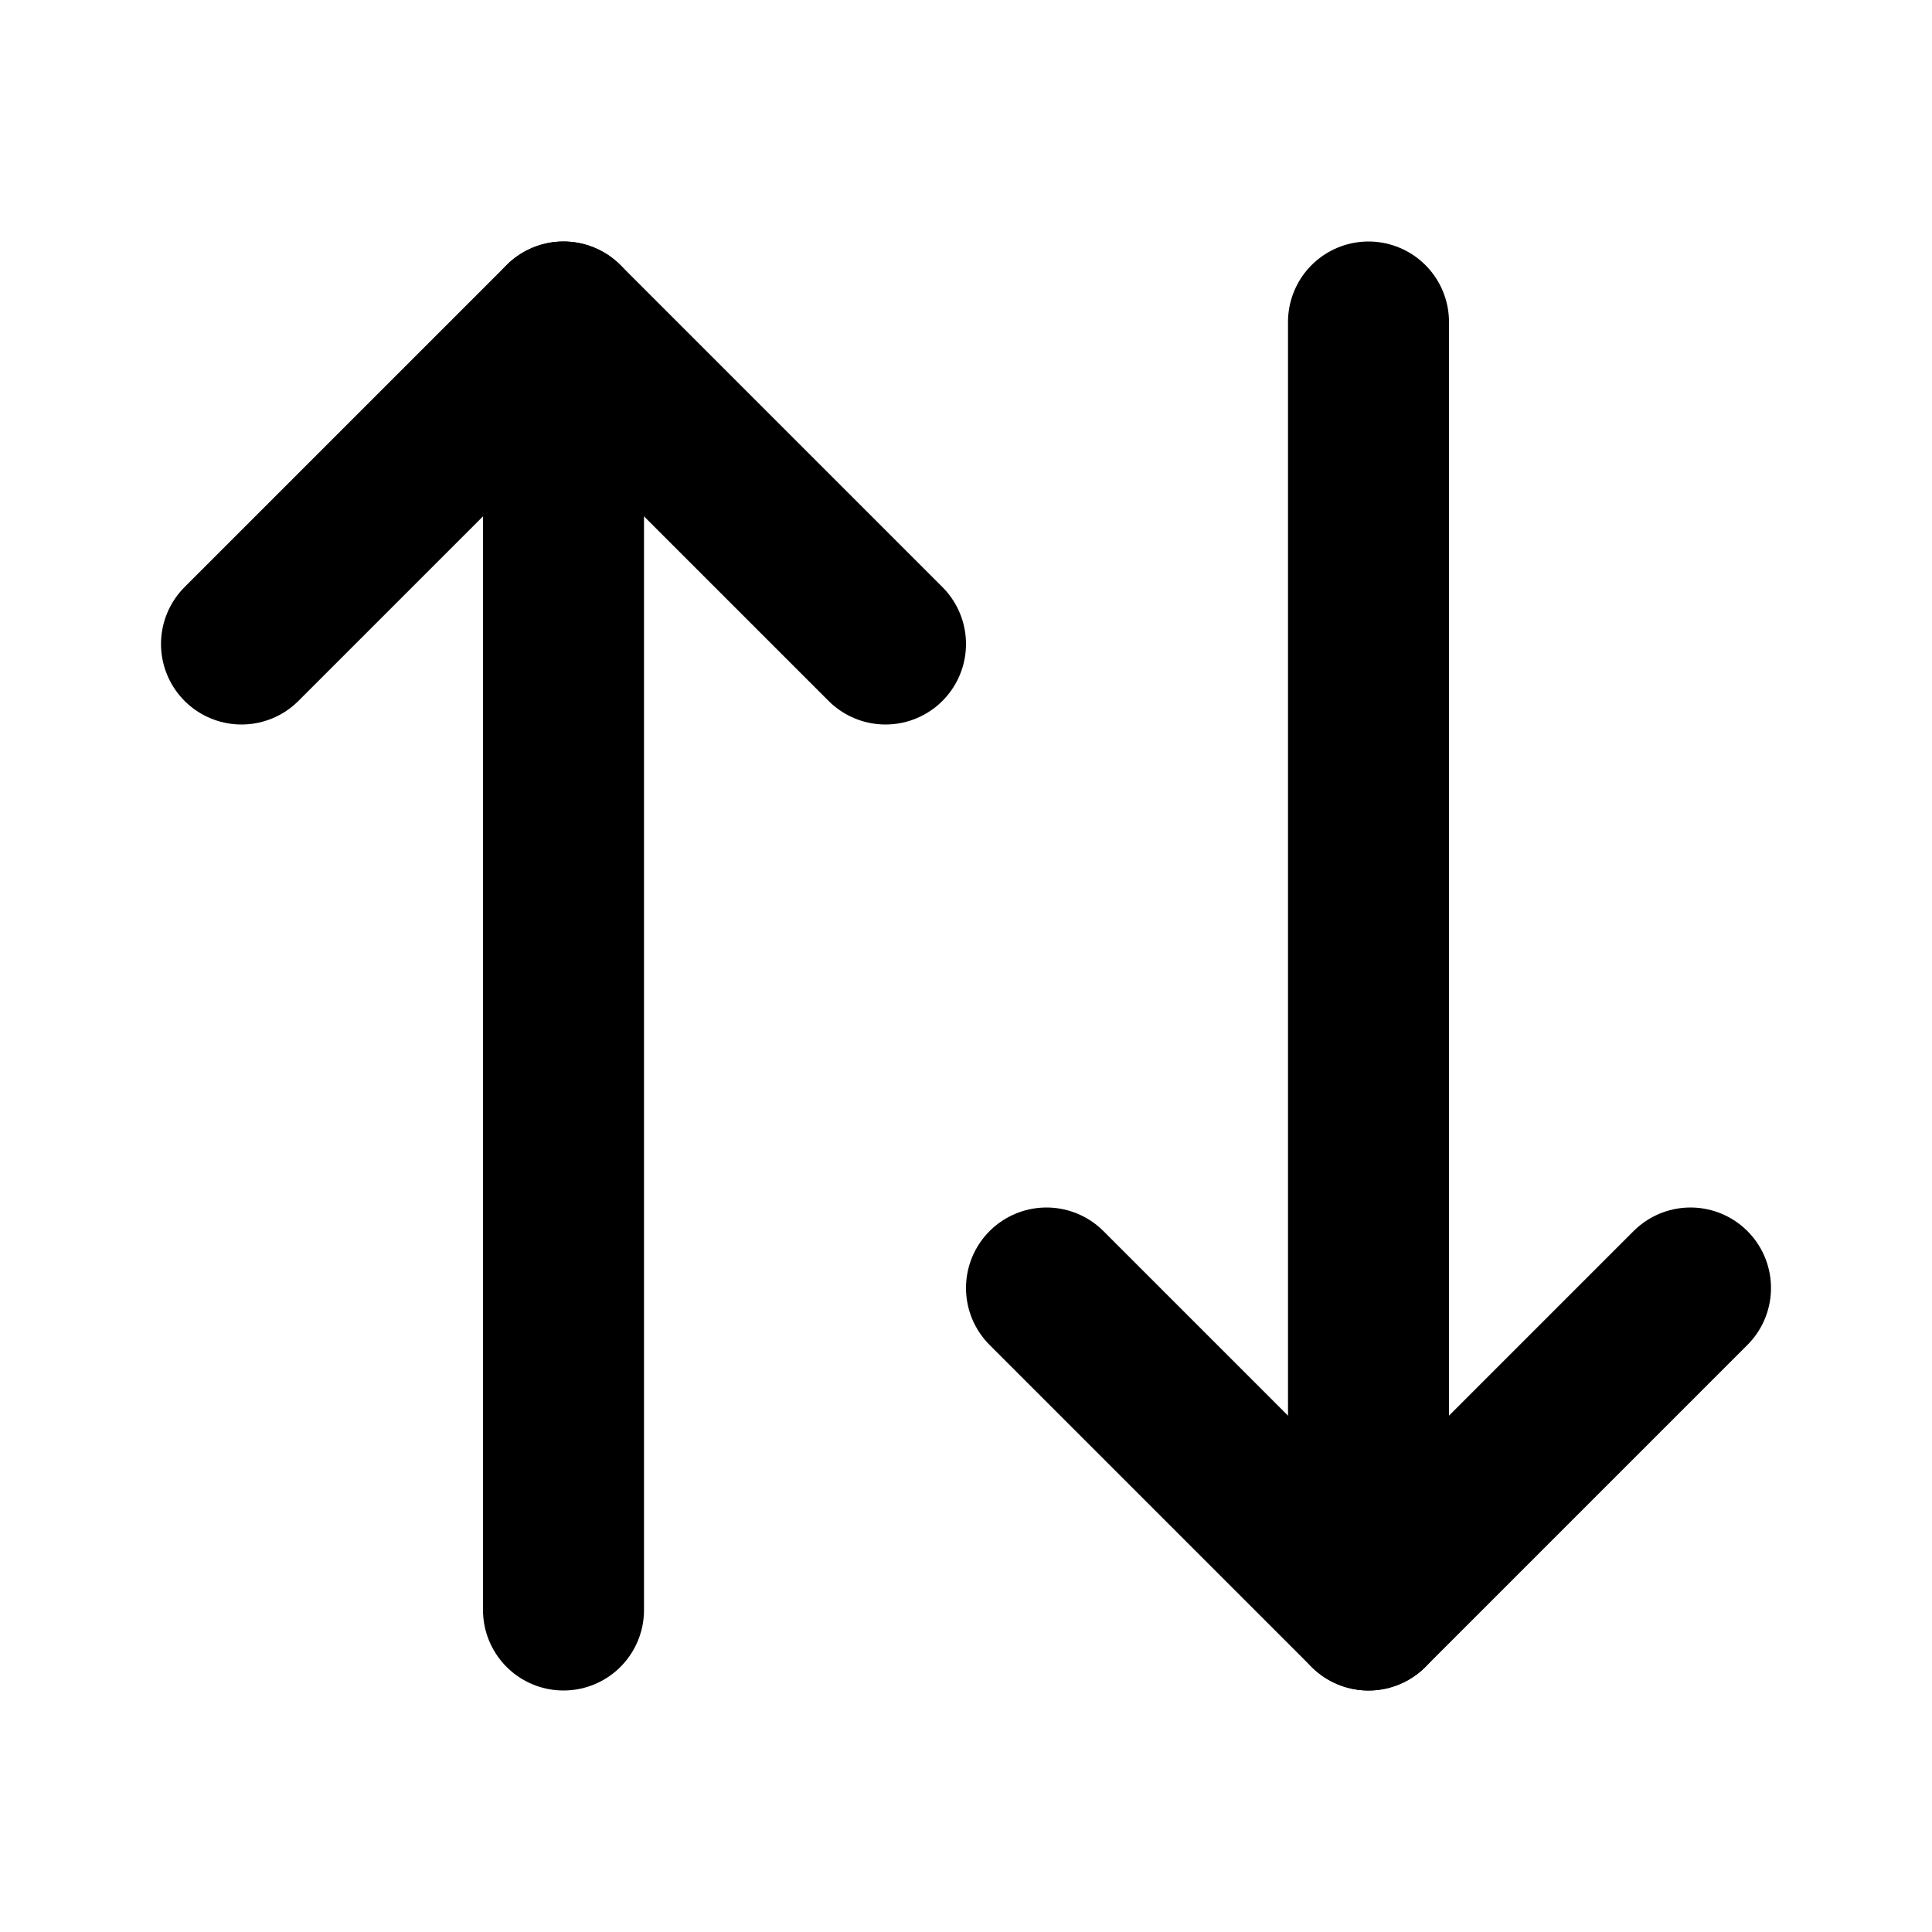
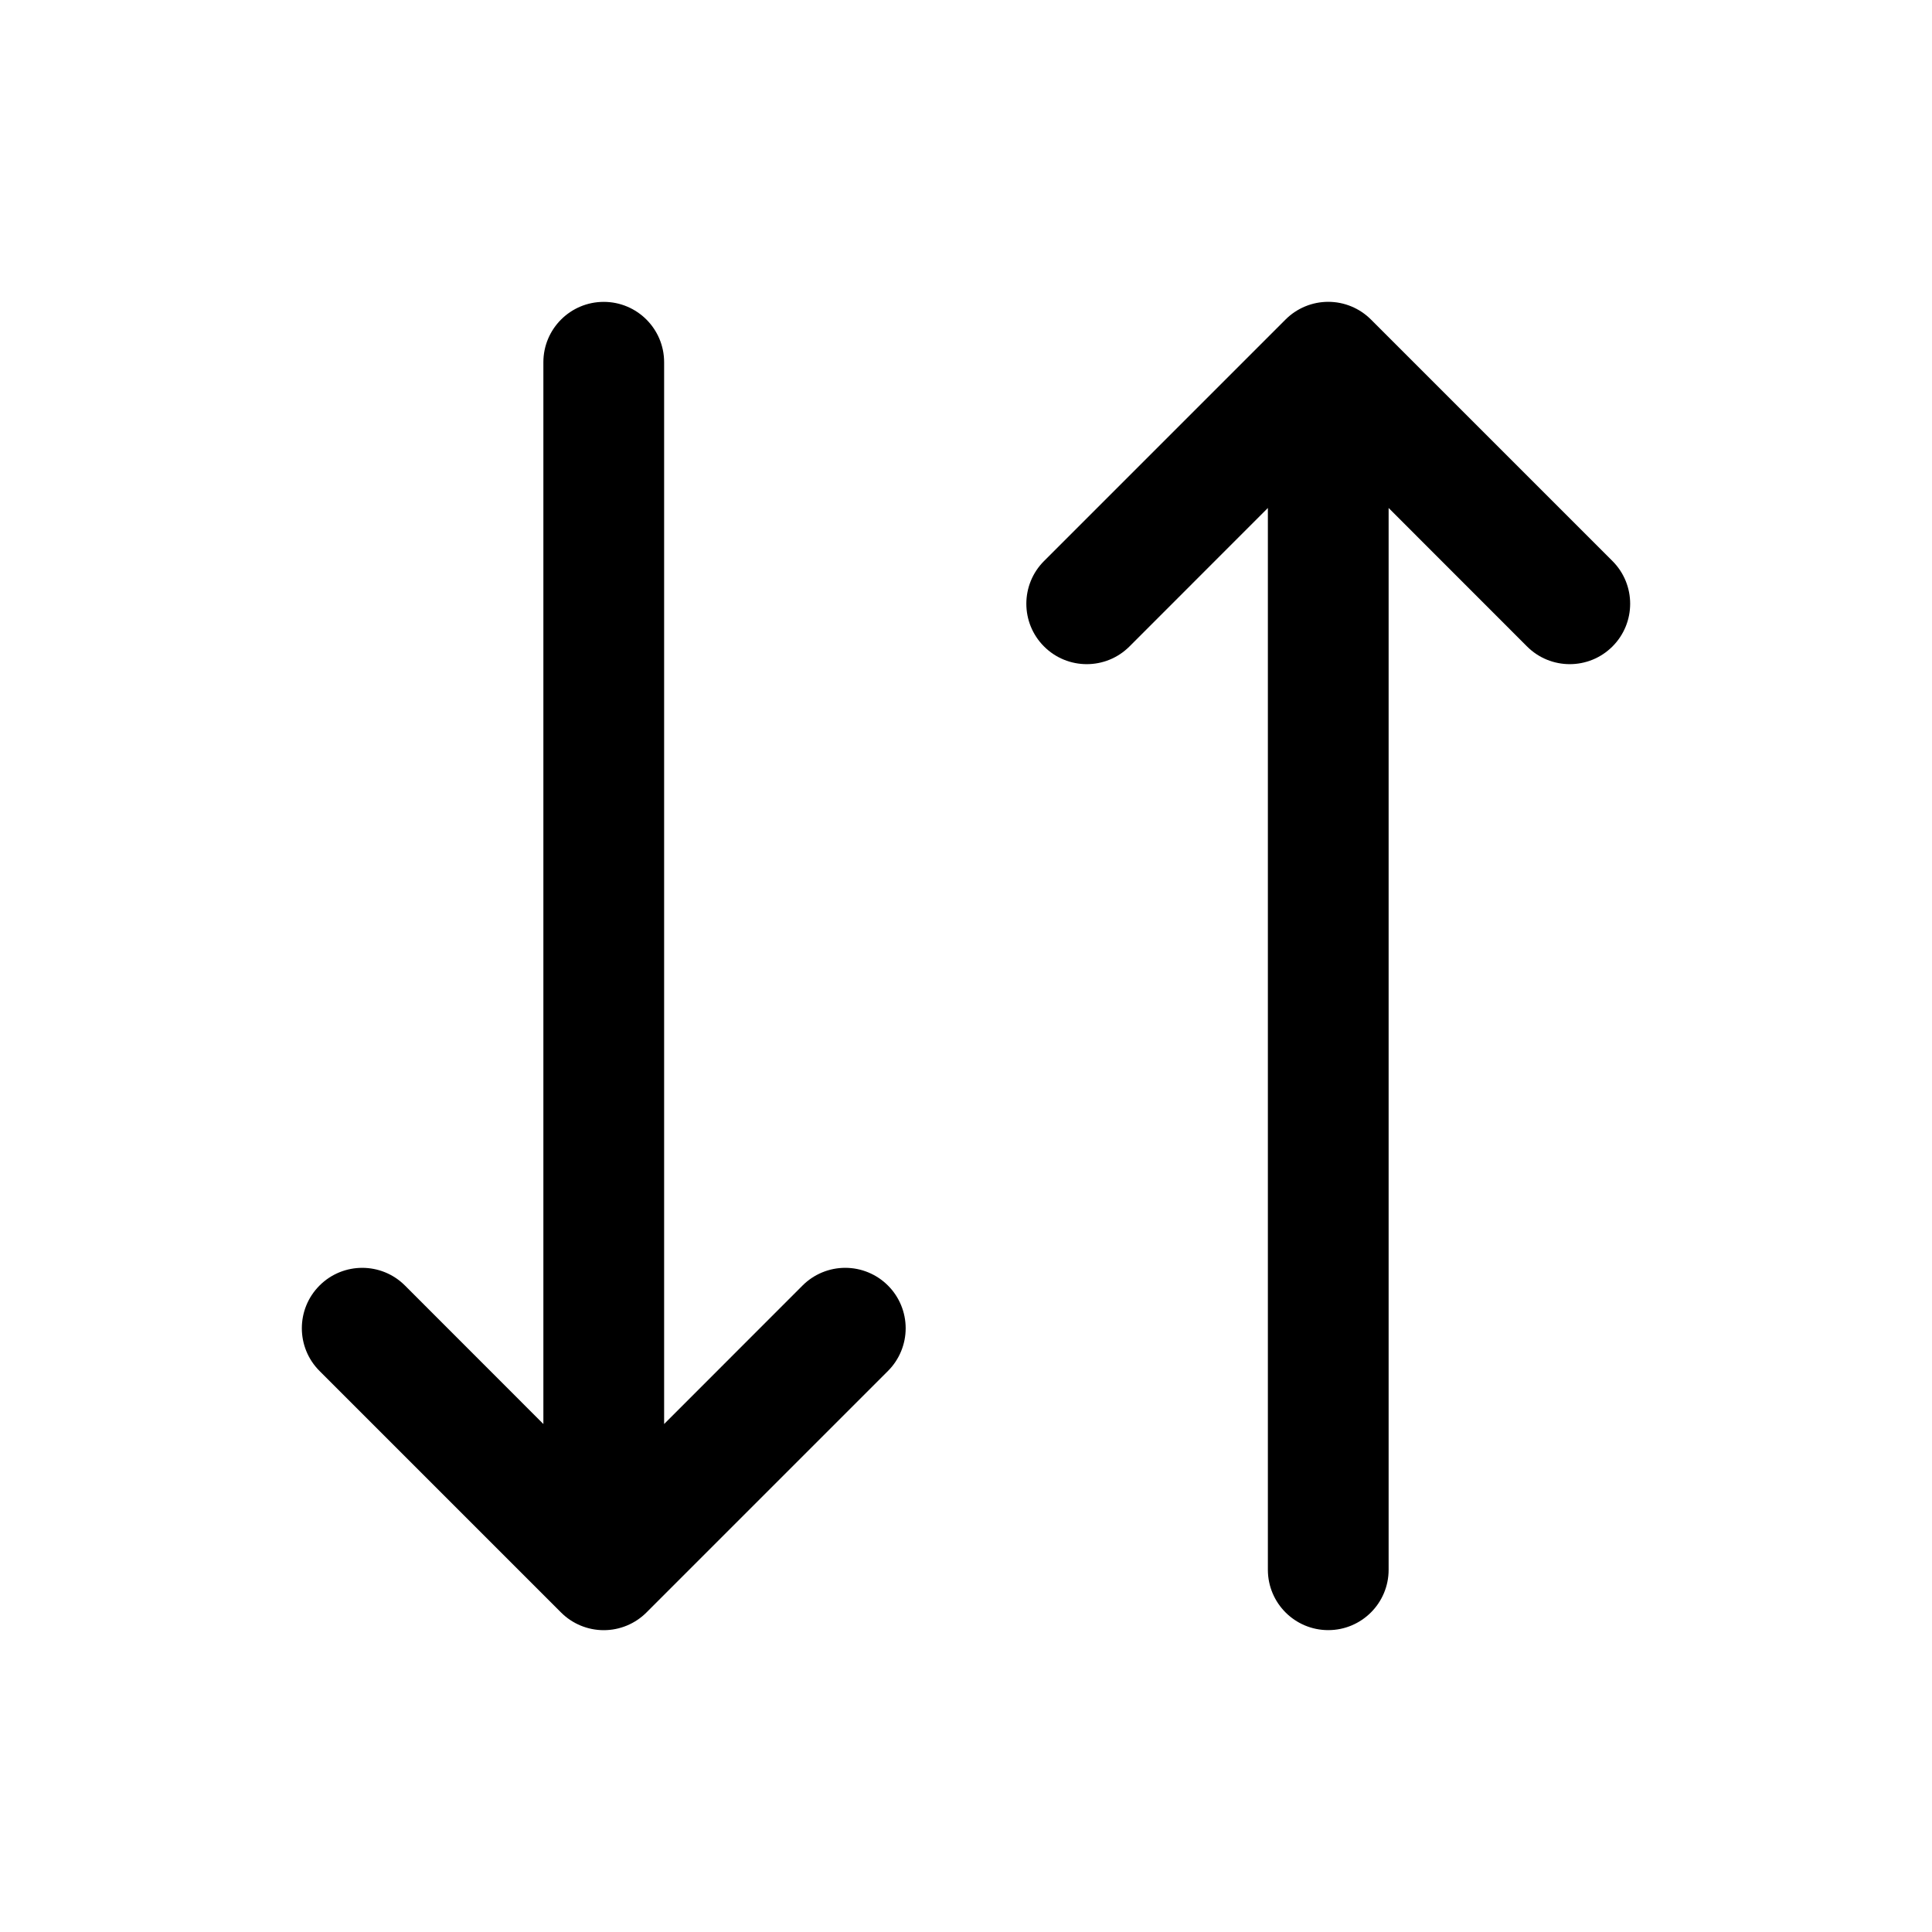
- <svg xmlns="http://www.w3.org/2000/svg" width="24" height="24" viewBox="0 0 24 24" fill="none" stroke="currentColor" stroke-width="2" stroke-linecap="round" stroke-linejoin="round">
-   <path d="m21 16-4 4-4-4" />
-   <path d="M17 20V4" />
-   <path d="m3 8 4-4 4 4" />
-   <path d="M7 4v16" />
+ <svg xmlns="http://www.w3.org/2000/svg" viewBox="0 0 256 256" fill="currentColor">
+   <path d="M117.66,170.34a8,8,0,0,1,0,11.32l-32,32a8,8,0,0,1-11.32,0l-32-32a8,8,0,0,1,11.32-11.32L72,188.69V48a8,8,0,0,1,16,0V188.69l18.34-18.35A8,8,0,0,1,117.66,170.34Zm96-96-32-32a8,8,0,0,0-11.32,0l-32,32a8,8,0,0,0,11.32,11.32L168,67.31V208a8,8,0,0,0,16,0V67.31l18.34,18.35a8,8,0,0,0,11.32-11.32Z" />
</svg>
